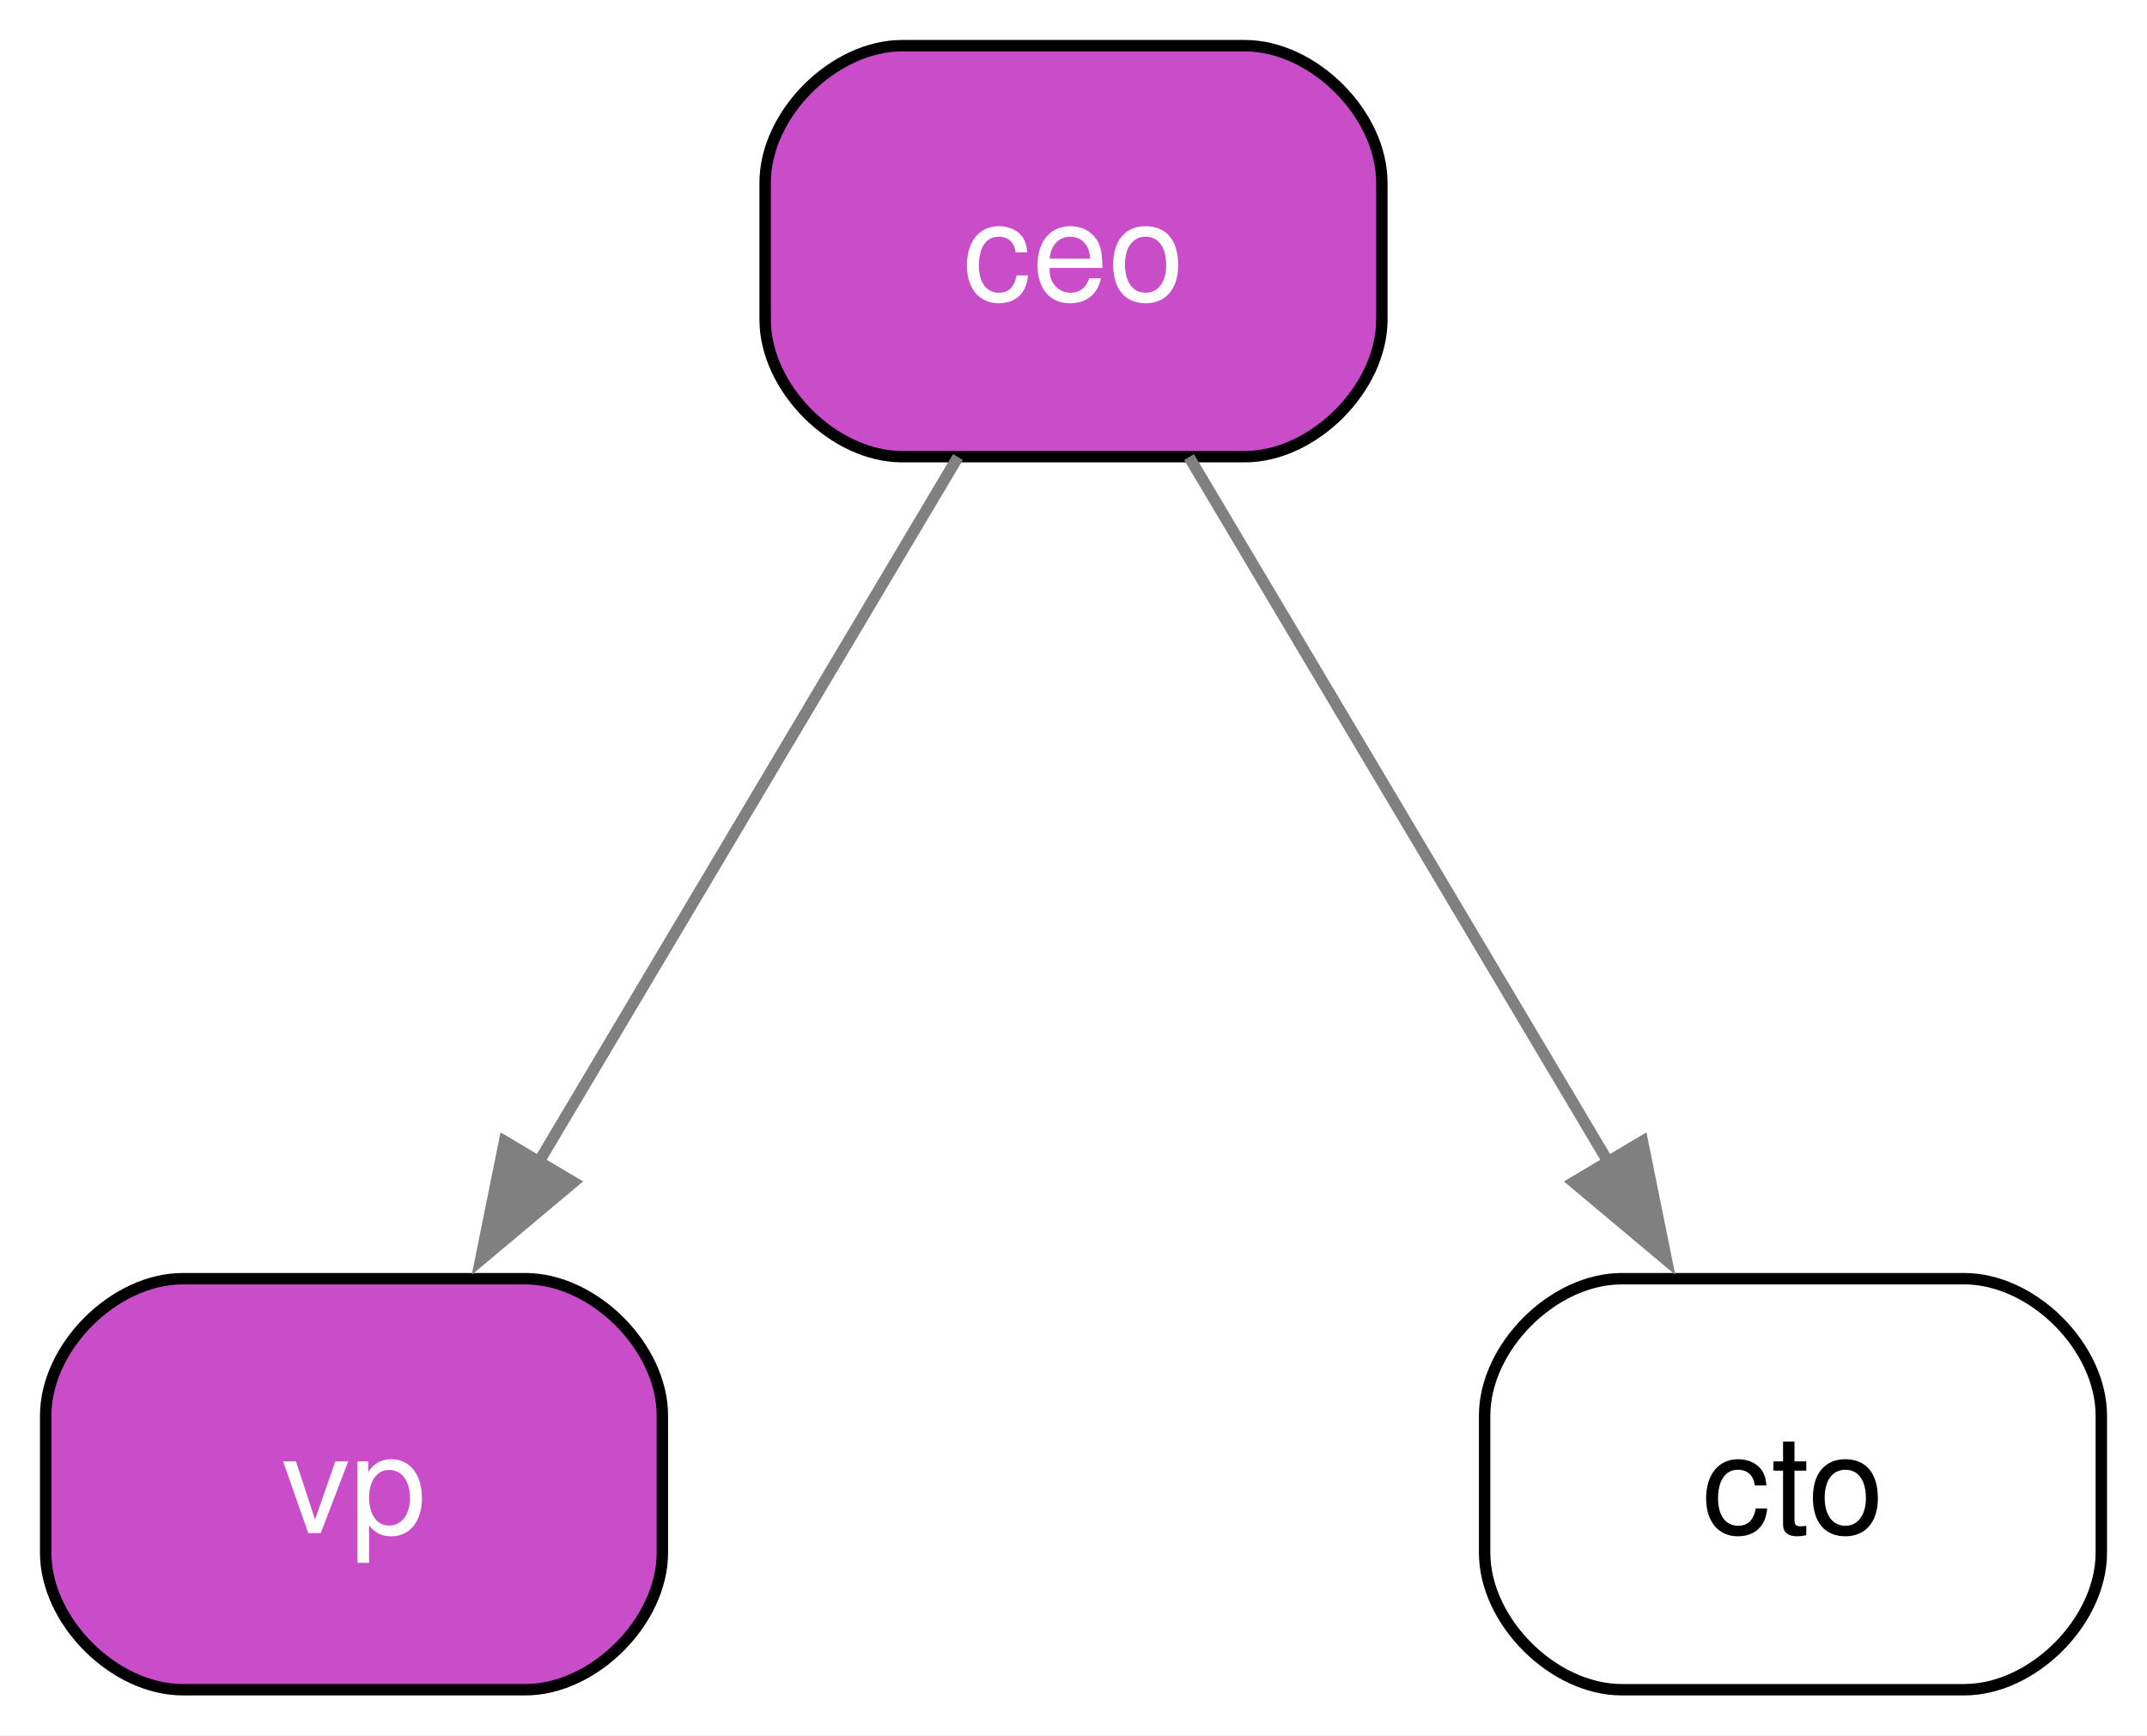
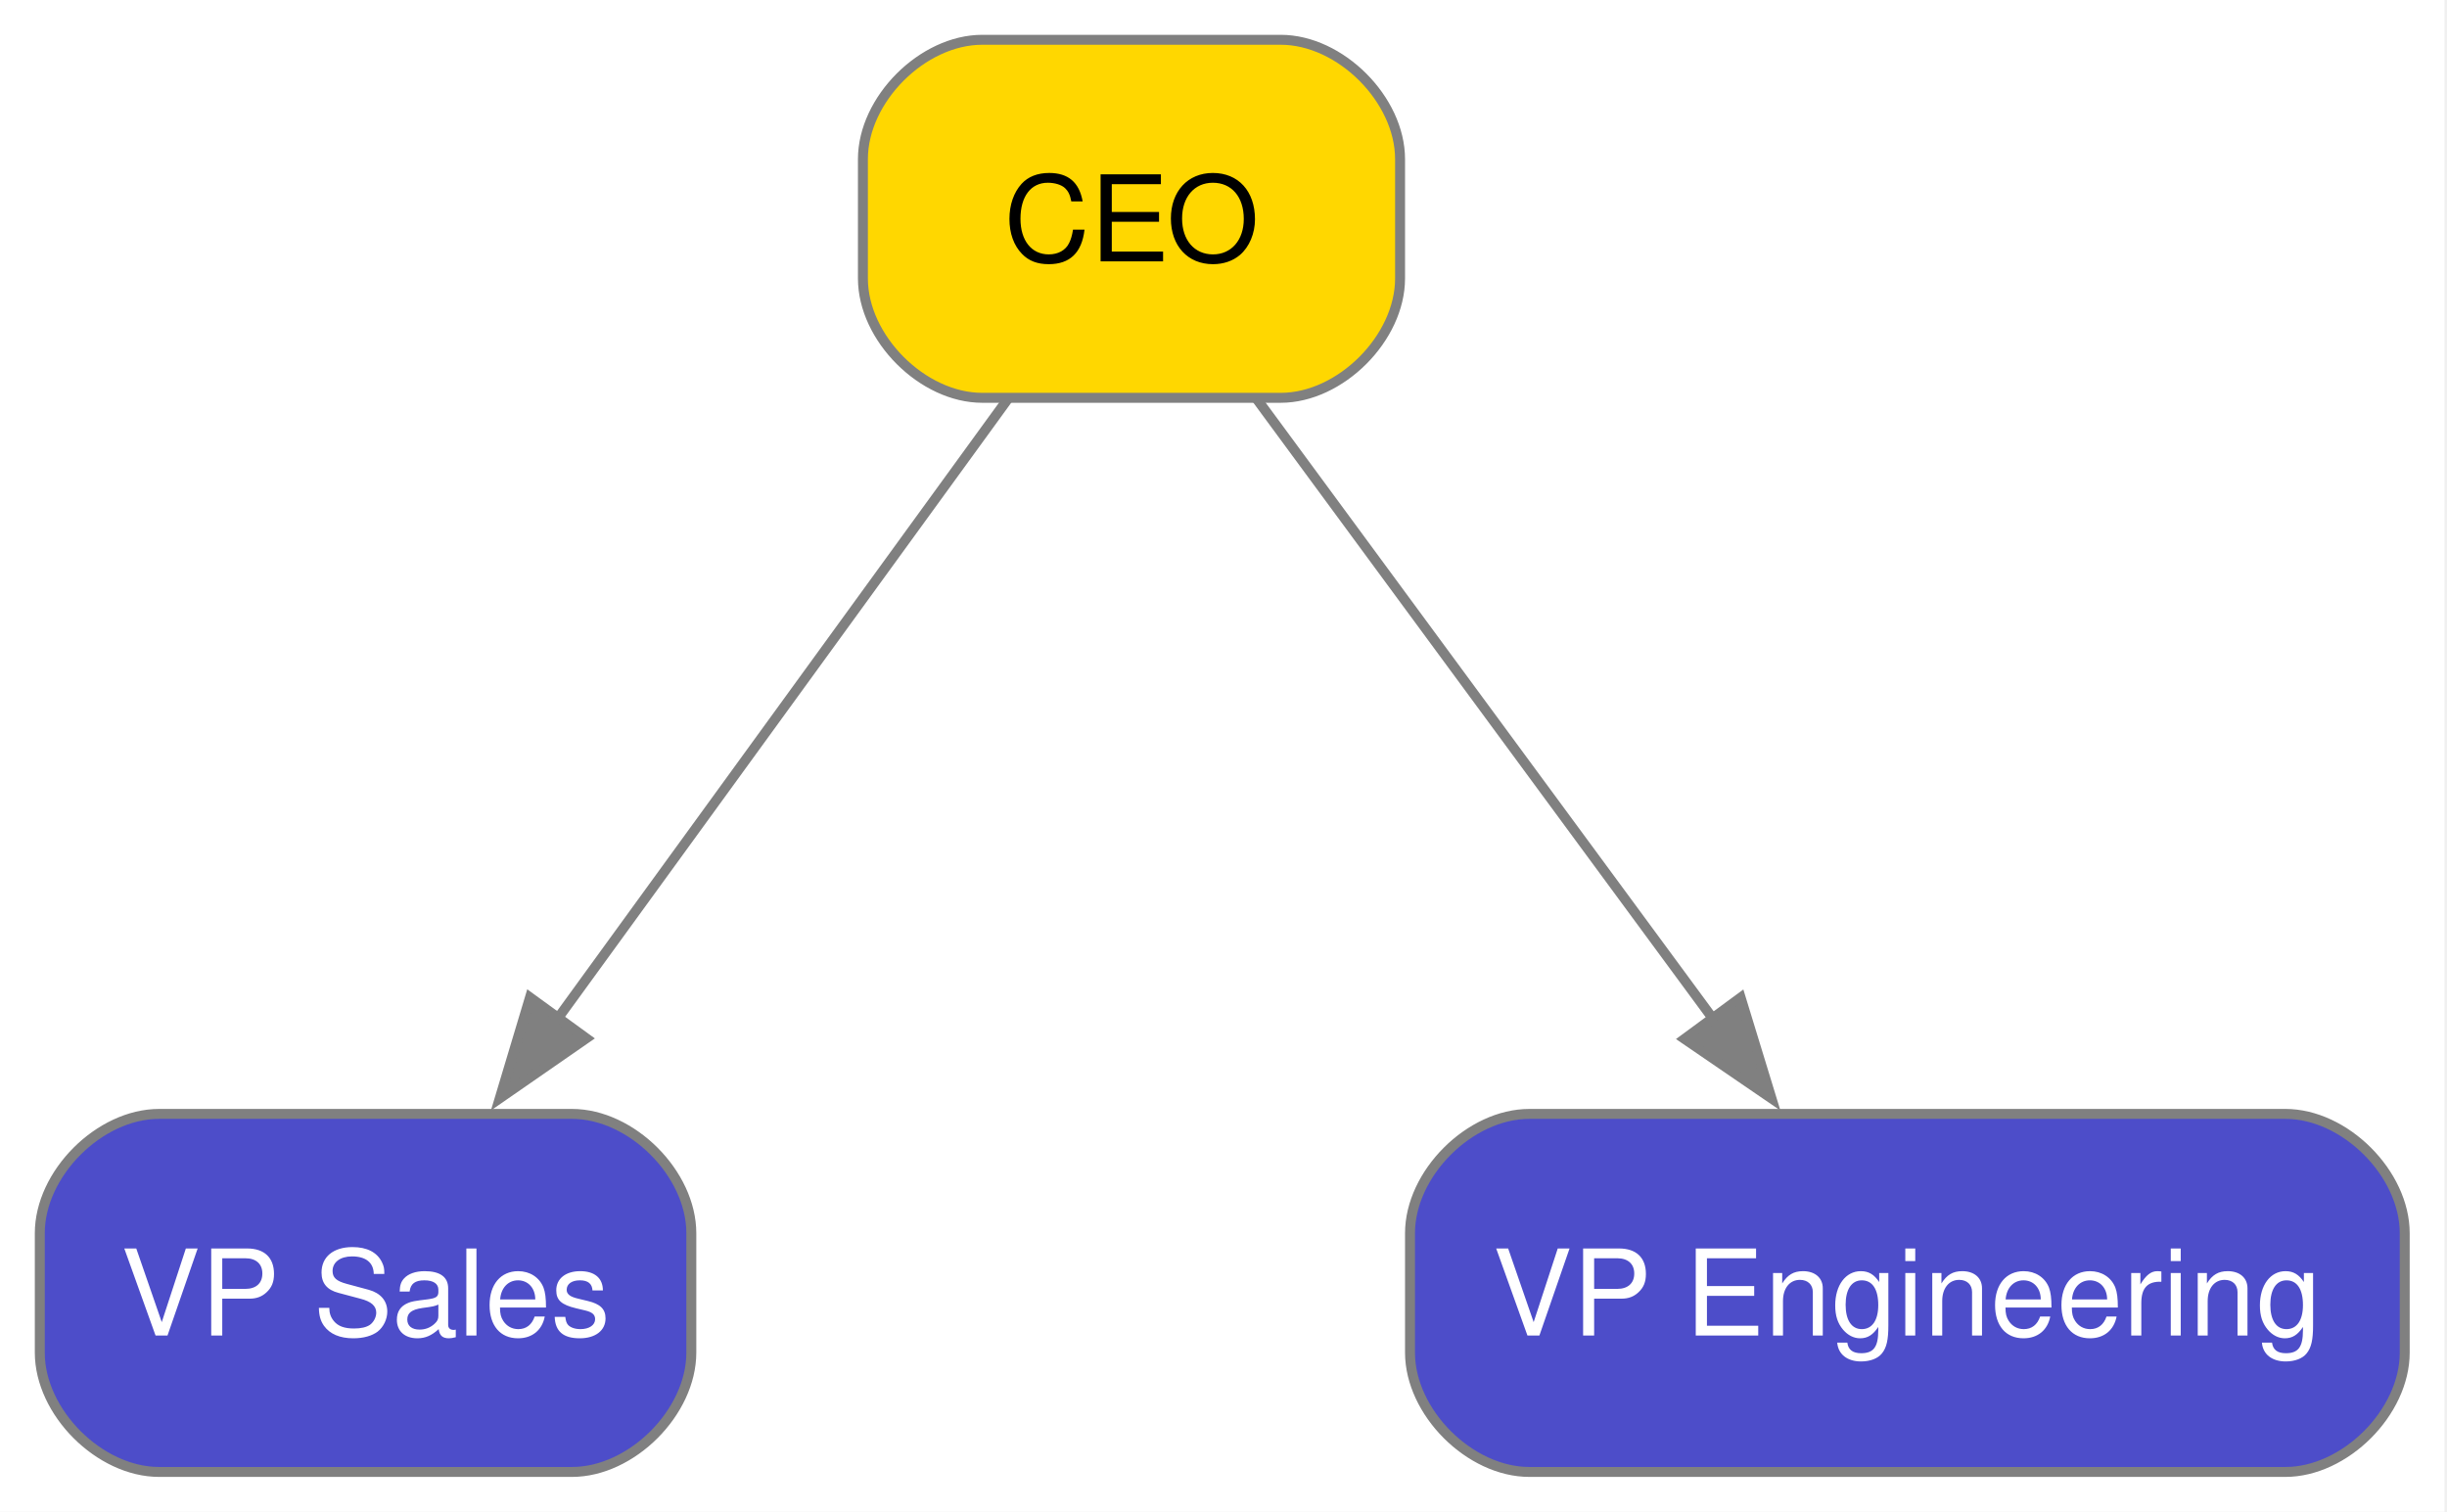
- <svg xmlns="http://www.w3.org/2000/svg" width="188pt" height="152pt" viewBox="0.00 0.00 188.00 152.00">
+ <svg xmlns="http://www.w3.org/2000/svg" width="246pt" height="152pt" viewBox="0.00 0.00 246.00 152.00">
  <g id="graph0" class="graph" transform="scale(1 1) rotate(0) translate(4 148)">
-     <polygon fill="white" stroke="none" points="-4,4 -4,-148 184,-148 184,4 -4,4" />
+     <polygon fill="white" stroke="none" points="-4,4 -4,-148 241.75,-148 241.75,4 -4,4" />
    <g id="node1" class="node">
-       <path fill="#c94dc9" stroke="black" d="M105,-144C105,-144 75,-144 75,-144 69,-144 63,-138 63,-132 63,-132 63,-120 63,-120 63,-114 69,-108 75,-108 75,-108 105,-108 105,-108 111,-108 117,-114 117,-120 117,-120 117,-132 117,-132 117,-138 111,-144 105,-144" />
-       <text xml:space="preserve" text-anchor="middle" x="90" y="-121.72" font-family="Helvetica,sans-Serif" font-size="12.00" fill="white">ceo</text>
+       <path fill="#ffd700" stroke="gray" d="M124.75,-144C124.75,-144 94.75,-144 94.75,-144 88.75,-144 82.75,-138 82.75,-132 82.75,-132 82.75,-120 82.75,-120 82.75,-114 88.75,-108 94.75,-108 94.75,-108 124.75,-108 124.75,-108 130.75,-108 136.75,-114 136.75,-120 136.75,-120 136.75,-132 136.75,-132 136.75,-138 130.75,-144 124.75,-144" />
+       <text xml:space="preserve" text-anchor="middle" x="109.75" y="-121.72" font-family="Helvetica,sans-Serif" font-size="12.00">CEO</text>
    </g>
    <g id="node2" class="node">
-       <path fill="#c94dc9" stroke="black" d="M42,-36C42,-36 12,-36 12,-36 6,-36 0,-30 0,-24 0,-24 0,-12 0,-12 0,-6 6,0 12,0 12,0 42,0 42,0 48,0 54,-6 54,-12 54,-12 54,-24 54,-24 54,-30 48,-36 42,-36" />
-       <text xml:space="preserve" text-anchor="middle" x="27" y="-13.72" font-family="Helvetica,sans-Serif" font-size="12.00" fill="white">vp</text>
+       <path fill="#4d4dc9" stroke="gray" d="M53.5,-36C53.5,-36 12,-36 12,-36 6,-36 0,-30 0,-24 0,-24 0,-12 0,-12 0,-6 6,0 12,0 12,0 53.5,0 53.5,0 59.5,0 65.5,-6 65.5,-12 65.5,-12 65.5,-24 65.5,-24 65.5,-30 59.5,-36 53.5,-36" />
+       <text xml:space="preserve" text-anchor="middle" x="32.75" y="-13.72" font-family="Helvetica,sans-Serif" font-size="12.00" fill="white">VP Sales</text>
    </g>
    <g id="edge1" class="edge">
-       <path fill="none" stroke="#808080" d="M79.88,-107.97C69.97,-91.3 54.72,-65.65 43.14,-46.16" />
-       <polygon fill="#808080" stroke="#808080" points="46.2,-44.45 38.08,-37.64 40.18,-48.03 46.2,-44.45" />
+       <path fill="none" stroke="#808080" d="M97.38,-107.97C85.16,-91.15 66.29,-65.17 52.09,-45.62" />
+       <polygon fill="#808080" stroke="#808080" points="54.94,-43.6 46.24,-37.57 49.28,-47.71 54.94,-43.6" />
    </g>
    <g id="node3" class="node">
-       <path fill="#ffffff" stroke="black" d="M168,-36C168,-36 138,-36 138,-36 132,-36 126,-30 126,-24 126,-24 126,-12 126,-12 126,-6 132,0 138,0 138,0 168,0 168,0 174,0 180,-6 180,-12 180,-12 180,-24 180,-24 180,-30 174,-36 168,-36" />
-       <text xml:space="preserve" text-anchor="middle" x="153" y="-13.72" font-family="Helvetica,sans-Serif" font-size="12.00">cto</text>
+       <path fill="#4d4dc9" stroke="gray" d="M225.75,-36C225.75,-36 149.75,-36 149.75,-36 143.75,-36 137.75,-30 137.75,-24 137.75,-24 137.75,-12 137.75,-12 137.75,-6 143.75,0 149.75,0 149.75,0 225.75,0 225.75,0 231.75,0 237.75,-6 237.75,-12 237.75,-12 237.75,-24 237.75,-24 237.75,-30 231.75,-36 225.75,-36" />
+       <text xml:space="preserve" text-anchor="middle" x="187.75" y="-13.72" font-family="Helvetica,sans-Serif" font-size="12.00" fill="white">VP Engineering</text>
    </g>
    <g id="edge2" class="edge">
-       <path fill="none" stroke="#808080" d="M100.12,-107.97C110.03,-91.3 125.28,-65.65 136.86,-46.16" />
-       <polygon fill="#808080" stroke="#808080" points="139.82,-48.03 141.92,-37.64 133.8,-44.45 139.82,-48.03" />
+       <path fill="none" stroke="#808080" d="M122.28,-107.97C134.72,-91.07 153.95,-64.94 168.36,-45.36" />
+       <polygon fill="#808080" stroke="#808080" points="170.99,-47.69 174.09,-37.56 165.35,-43.54 170.99,-47.69" />
    </g>
  </g>
</svg>
